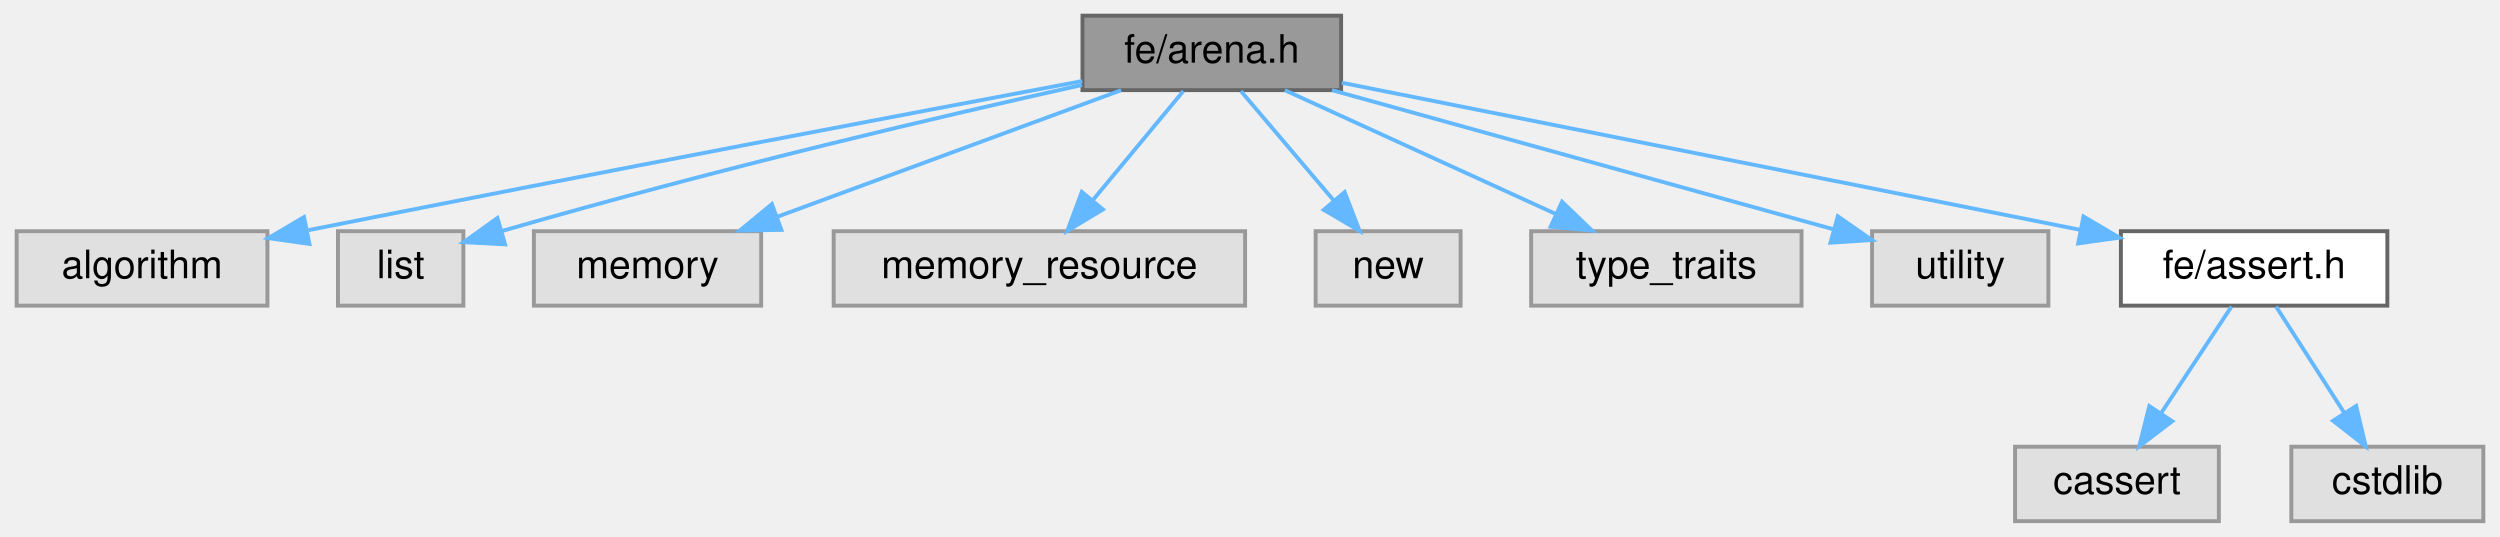
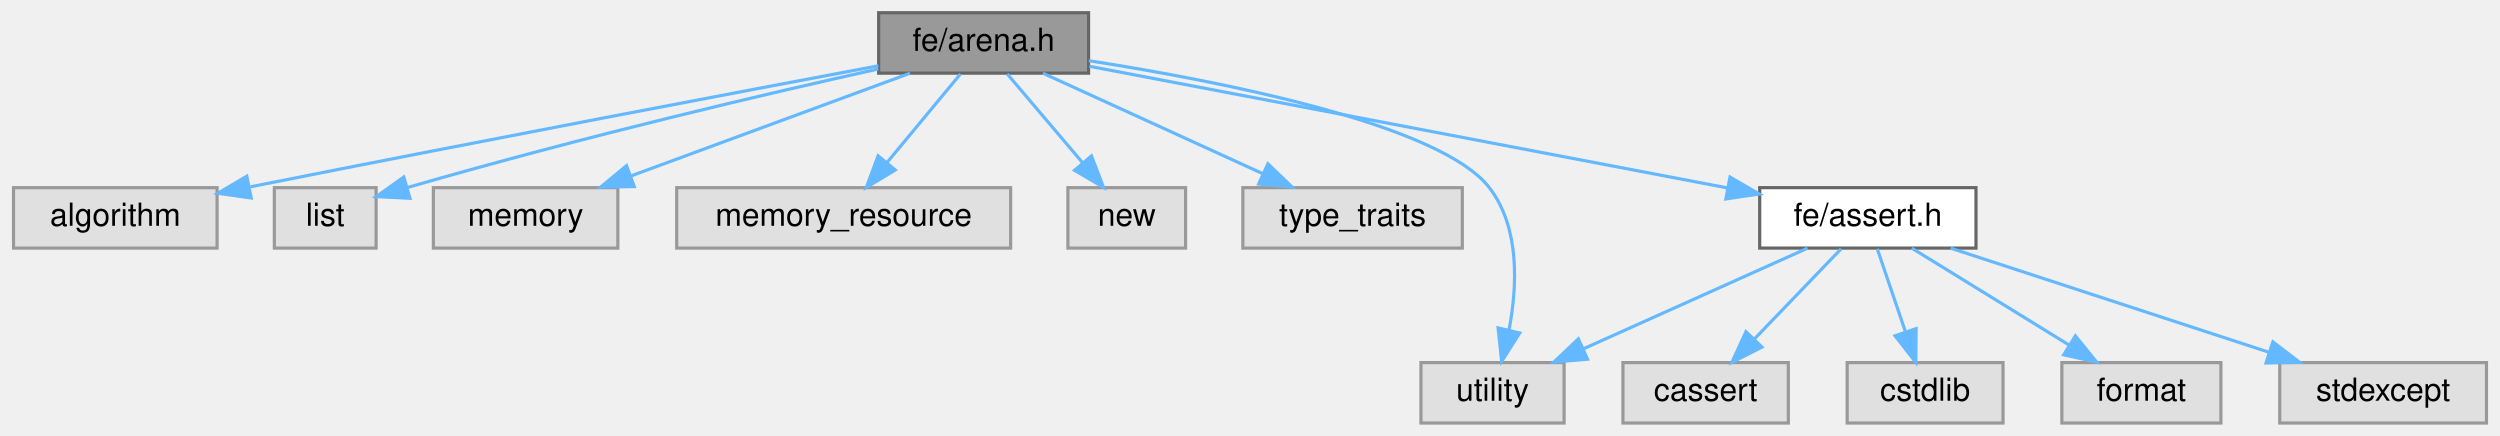
- <svg xmlns="http://www.w3.org/2000/svg" xmlns:xlink="http://www.w3.org/1999/xlink" width="638pt" height="137pt" viewBox="0.00 0.00 637.50 137.00">
+ <svg xmlns="http://www.w3.org/2000/svg" xmlns:xlink="http://www.w3.org/1999/xlink" width="786pt" height="137pt" viewBox="0.00 0.00 785.50 137.00">
  <g id="graph0" class="graph" transform="scale(1 1) rotate(0) translate(4 133)">
    <g id="Node000001" class="node">
      <g id="a_Node000001">
        <a xlink:title=" ">
          <polygon fill="#999999" stroke="#666666" points="338,-129 272,-129 272,-110 338,-110 338,-129" />
          <text text-anchor="middle" x="305" y="-117" font-family="Helvetica,sans-Serif" font-size="10.00">fe/arena.h</text>
        </a>
      </g>
    </g>
    <g id="Node000002" class="node">
      <g id="a_Node000002">
        <a xlink:title=" ">
          <polygon fill="#e0e0e0" stroke="#999999" points="64,-74 0,-74 0,-55 64,-55 64,-74" />
          <text text-anchor="middle" x="32" y="-62" font-family="Helvetica,sans-Serif" font-size="10.00">algorithm</text>
        </a>
      </g>
    </g>
    <g id="edge1_Node000001_Node000002" class="edge">
      <g id="a_edge1_Node000001_Node000002">
        <a xlink:title=" ">
          <path fill="none" stroke="#63b8ff" d="M271.93,-112.32C228.83,-104.22 150.86,-89.46 74.49,-74.27" />
          <polygon fill="#63b8ff" stroke="#63b8ff" points="74.71,-70.75 64.22,-72.23 73.34,-77.61 74.71,-70.75" />
        </a>
      </g>
    </g>
    <g id="Node000003" class="node">
      <g id="a_Node000003">
        <a xlink:title=" ">
          <polygon fill="#e0e0e0" stroke="#999999" points="114,-74 82,-74 82,-55 114,-55 114,-74" />
          <text text-anchor="middle" x="98" y="-62" font-family="Helvetica,sans-Serif" font-size="10.00">list</text>
        </a>
      </g>
    </g>
    <g id="edge2_Node000001_Node000003" class="edge">
      <g id="a_edge2_Node000001_Node000003">
        <a xlink:title=" ">
          <path fill="none" stroke="#63b8ff" d="M271.89,-111.32C237.24,-103.62 181.09,-90.56 123.99,-74.09" />
          <polygon fill="#63b8ff" stroke="#63b8ff" points="124.65,-70.64 114.07,-71.2 122.69,-77.36 124.65,-70.64" />
        </a>
      </g>
    </g>
    <g id="Node000004" class="node">
      <g id="a_Node000004">
        <a xlink:title=" ">
          <polygon fill="#e0e0e0" stroke="#999999" points="190,-74 132,-74 132,-55 190,-55 190,-74" />
          <text text-anchor="middle" x="161" y="-62" font-family="Helvetica,sans-Serif" font-size="10.00">memory</text>
        </a>
      </g>
    </g>
    <g id="edge3_Node000001_Node000004" class="edge">
      <g id="a_edge3_Node000001_Node000004">
        <a xlink:title=" ">
          <path fill="none" stroke="#63b8ff" d="M281.86,-109.98C258.18,-101.27 221.13,-87.63 194.29,-77.75" />
          <polygon fill="#63b8ff" stroke="#63b8ff" points="195.15,-74.34 184.56,-74.17 192.73,-80.91 195.15,-74.34" />
        </a>
      </g>
    </g>
    <g id="Node000005" class="node">
      <g id="a_Node000005">
        <a xlink:title=" ">
          <polygon fill="#e0e0e0" stroke="#999999" points="313.5,-74 208.5,-74 208.5,-55 313.5,-55 313.5,-74" />
          <text text-anchor="middle" x="261" y="-62" font-family="Helvetica,sans-Serif" font-size="10.00">memory_resource</text>
        </a>
      </g>
    </g>
    <g id="edge4_Node000001_Node000005" class="edge">
      <g id="a_edge4_Node000001_Node000005">
        <a xlink:title=" ">
          <path fill="none" stroke="#63b8ff" d="M297.73,-109.75C291.46,-102.18 282.21,-91.05 274.57,-81.84" />
          <polygon fill="#63b8ff" stroke="#63b8ff" points="277.21,-79.55 268.13,-74.09 271.83,-84.02 277.21,-79.55" />
        </a>
      </g>
    </g>
    <g id="Node000006" class="node">
      <g id="a_Node000006">
        <a xlink:title=" ">
          <polygon fill="#e0e0e0" stroke="#999999" points="368.5,-74 331.5,-74 331.5,-55 368.5,-55 368.5,-74" />
          <text text-anchor="middle" x="350" y="-62" font-family="Helvetica,sans-Serif" font-size="10.00">new</text>
        </a>
      </g>
    </g>
    <g id="edge5_Node000001_Node000006" class="edge">
      <g id="a_edge5_Node000001_Node000006">
        <a xlink:title=" ">
          <path fill="none" stroke="#63b8ff" d="M312.43,-109.75C318.85,-102.18 328.31,-91.05 336.12,-81.84" />
          <polygon fill="#63b8ff" stroke="#63b8ff" points="338.9,-83.98 342.71,-74.09 333.57,-79.45 338.9,-83.98" />
        </a>
      </g>
    </g>
    <g id="Node000007" class="node">
      <g id="a_Node000007">
        <a xlink:title=" ">
          <polygon fill="#e0e0e0" stroke="#999999" points="455.5,-74 386.5,-74 386.5,-55 455.5,-55 455.5,-74" />
          <text text-anchor="middle" x="421" y="-62" font-family="Helvetica,sans-Serif" font-size="10.00">type_traits</text>
        </a>
      </g>
    </g>
    <g id="edge6_Node000001_Node000007" class="edge">
      <g id="a_edge6_Node000001_Node000007">
        <a xlink:title=" ">
          <path fill="none" stroke="#63b8ff" d="M323.64,-109.98C342.3,-101.46 371.25,-88.23 392.74,-78.41" />
          <polygon fill="#63b8ff" stroke="#63b8ff" points="394.38,-81.51 402.02,-74.17 391.47,-75.14 394.38,-81.51" />
        </a>
      </g>
    </g>
    <g id="Node000008" class="node">
      <g id="a_Node000008">
        <a xlink:title=" ">
-           <polygon fill="#e0e0e0" stroke="#999999" points="518.5,-74 473.5,-74 473.5,-55 518.5,-55 518.5,-74" />
-           <text text-anchor="middle" x="496" y="-62" font-family="Helvetica,sans-Serif" font-size="10.00">utility</text>
+           <polygon fill="#e0e0e0" stroke="#999999" points="487.5,-19 442.5,-19 442.5,0 487.5,0 487.5,-19" />
+           <text text-anchor="middle" x="465" y="-7" font-family="Helvetica,sans-Serif" font-size="10.00">utility</text>
        </a>
      </g>
    </g>
    <g id="edge7_Node000001_Node000008" class="edge">
      <g id="a_edge7_Node000001_Node000008">
        <a xlink:title=" ">
-           <path fill="none" stroke="#63b8ff" d="M335.69,-109.98C370.72,-100.26 427.78,-84.43 463.54,-74.51" />
-           <polygon fill="#63b8ff" stroke="#63b8ff" points="464.76,-77.8 473.46,-71.75 462.89,-71.06 464.76,-77.8" />
+           <path fill="none" stroke="#63b8ff" d="M338.08,-113.92C380.01,-107.36 448.68,-93.86 464,-74 473.67,-61.46 472.8,-43.01 470.18,-29.22" />
+           <polygon fill="#63b8ff" stroke="#63b8ff" points="473.56,-28.3 467.87,-19.37 466.75,-29.9 473.56,-28.3" />
        </a>
      </g>
    </g>
    <g id="Node000009" class="node">
      <g id="a_Node000009">
        <a xlink:href="assert_8h.html" target="_top" xlink:title=" ">
-           <polygon fill="white" stroke="#666666" points="605,-74 537,-74 537,-55 605,-55 605,-74" />
-           <text text-anchor="middle" x="571" y="-62" font-family="Helvetica,sans-Serif" font-size="10.00">fe/assert.h</text>
+           <polygon fill="white" stroke="#666666" points="617,-74 549,-74 549,-55 617,-55 617,-74" />
+           <text text-anchor="middle" x="583" y="-62" font-family="Helvetica,sans-Serif" font-size="10.00">fe/assert.h</text>
        </a>
      </g>
    </g>
    <g id="edge8_Node000001_Node000009" class="edge">
      <g id="a_edge8_Node000001_Node000009">
        <a xlink:title=" ">
-           <path fill="none" stroke="#63b8ff" d="M338.15,-111.89C385.78,-102.41 473.65,-84.9 526.77,-74.31" />
-           <polygon fill="#63b8ff" stroke="#63b8ff" points="527.46,-77.74 536.59,-72.36 526.1,-70.88 527.46,-77.74" />
+           <path fill="none" stroke="#63b8ff" d="M338.26,-112.16C388.32,-102.61 483.11,-84.54 538.89,-73.91" />
+           <polygon fill="#63b8ff" stroke="#63b8ff" points="539.67,-77.32 548.84,-72.01 538.36,-70.45 539.67,-77.32" />
+         </a>
+       </g>
+     </g>
+     <g id="edge13_Node000009_Node000008" class="edge">
+       <g id="a_edge13_Node000009_Node000008">
+         <a xlink:title=" ">
+           <path fill="none" stroke="#63b8ff" d="M564.04,-54.98C544.97,-46.42 515.34,-33.11 493.45,-23.28" />
+           <polygon fill="#63b8ff" stroke="#63b8ff" points="494.86,-20.07 484.3,-19.17 491.99,-26.46 494.86,-20.07" />
        </a>
      </g>
    </g>
    <g id="Node000010" class="node">
      <g id="a_Node000010">
        <a xlink:title=" ">
-           <polygon fill="#e0e0e0" stroke="#999999" points="562,-19 510,-19 510,0 562,0 562,-19" />
-           <text text-anchor="middle" x="536" y="-7" font-family="Helvetica,sans-Serif" font-size="10.00">cassert</text>
+           <polygon fill="#e0e0e0" stroke="#999999" points="558,-19 506,-19 506,0 558,0 558,-19" />
+           <text text-anchor="middle" x="532" y="-7" font-family="Helvetica,sans-Serif" font-size="10.00">cassert</text>
        </a>
      </g>
    </g>
    <g id="edge9_Node000009_Node000010" class="edge">
      <g id="a_edge9_Node000009_Node000010">
        <a xlink:title=" ">
-           <path fill="none" stroke="#63b8ff" d="M565.22,-54.75C560.38,-47.42 553.32,-36.73 547.36,-27.7" />
-           <polygon fill="#63b8ff" stroke="#63b8ff" points="550.1,-25.5 541.67,-19.09 544.26,-29.36 550.1,-25.5" />
+           <path fill="none" stroke="#63b8ff" d="M574.58,-54.75C567.23,-47.11 556.37,-35.82 547.46,-26.56" />
+           <polygon fill="#63b8ff" stroke="#63b8ff" points="549.72,-23.87 540.26,-19.09 544.68,-28.72 549.72,-23.87" />
        </a>
      </g>
    </g>
    <g id="Node000011" class="node">
      <g id="a_Node000011">
        <a xlink:title=" ">
-           <polygon fill="#e0e0e0" stroke="#999999" points="629.5,-19 580.5,-19 580.5,0 629.5,0 629.5,-19" />
-           <text text-anchor="middle" x="605" y="-7" font-family="Helvetica,sans-Serif" font-size="10.00">cstdlib</text>
+           <polygon fill="#e0e0e0" stroke="#999999" points="625.5,-19 576.5,-19 576.5,0 625.5,0 625.5,-19" />
+           <text text-anchor="middle" x="601" y="-7" font-family="Helvetica,sans-Serif" font-size="10.00">cstdlib</text>
        </a>
      </g>
    </g>
    <g id="edge10_Node000009_Node000011" class="edge">
      <g id="a_edge10_Node000009_Node000011">
        <a xlink:title=" ">
-           <path fill="none" stroke="#63b8ff" d="M576.61,-54.75C581.32,-47.42 588.17,-36.73 593.97,-27.7" />
-           <polygon fill="#63b8ff" stroke="#63b8ff" points="597.04,-29.4 599.49,-19.09 591.14,-25.62 597.04,-29.4" />
+           <path fill="none" stroke="#63b8ff" d="M585.97,-54.75C588.36,-47.72 591.79,-37.62 594.77,-28.84" />
+           <polygon fill="#63b8ff" stroke="#63b8ff" points="598.18,-29.68 598.08,-19.09 591.55,-27.43 598.18,-29.68" />
+         </a>
+       </g>
+     </g>
+     <g id="Node000012" class="node">
+       <g id="a_Node000012">
+         <a xlink:title=" ">
+           <polygon fill="#e0e0e0" stroke="#999999" points="694,-19 644,-19 644,0 694,0 694,-19" />
+           <text text-anchor="middle" x="669" y="-7" font-family="Helvetica,sans-Serif" font-size="10.00">format</text>
+         </a>
+       </g>
+     </g>
+     <g id="edge11_Node000009_Node000012" class="edge">
+       <g id="a_edge11_Node000009_Node000012">
+         <a xlink:title=" ">
+           <path fill="none" stroke="#63b8ff" d="M596.82,-54.98C610.15,-46.77 630.58,-34.18 646.31,-24.49" />
+           <polygon fill="#63b8ff" stroke="#63b8ff" points="648.25,-27.4 654.93,-19.17 644.58,-21.44 648.25,-27.4" />
+         </a>
+       </g>
+     </g>
+     <g id="Node000013" class="node">
+       <g id="a_Node000013">
+         <a xlink:title=" ">
+           <polygon fill="#e0e0e0" stroke="#999999" points="777.5,-19 712.5,-19 712.5,0 777.5,0 777.5,-19" />
+           <text text-anchor="middle" x="745" y="-7" font-family="Helvetica,sans-Serif" font-size="10.00">stdexcept</text>
+         </a>
+       </g>
+     </g>
+     <g id="edge12_Node000009_Node000013" class="edge">
+       <g id="a_edge12_Node000009_Node000013">
+         <a xlink:title=" ">
+           <path fill="none" stroke="#63b8ff" d="M609.03,-54.98C636.11,-46.13 678.71,-32.19 709.01,-22.28" />
+           <polygon fill="#63b8ff" stroke="#63b8ff" points="710.35,-25.52 718.77,-19.08 708.18,-18.87 710.35,-25.52" />
        </a>
      </g>
    </g>
  </g>
</svg>
